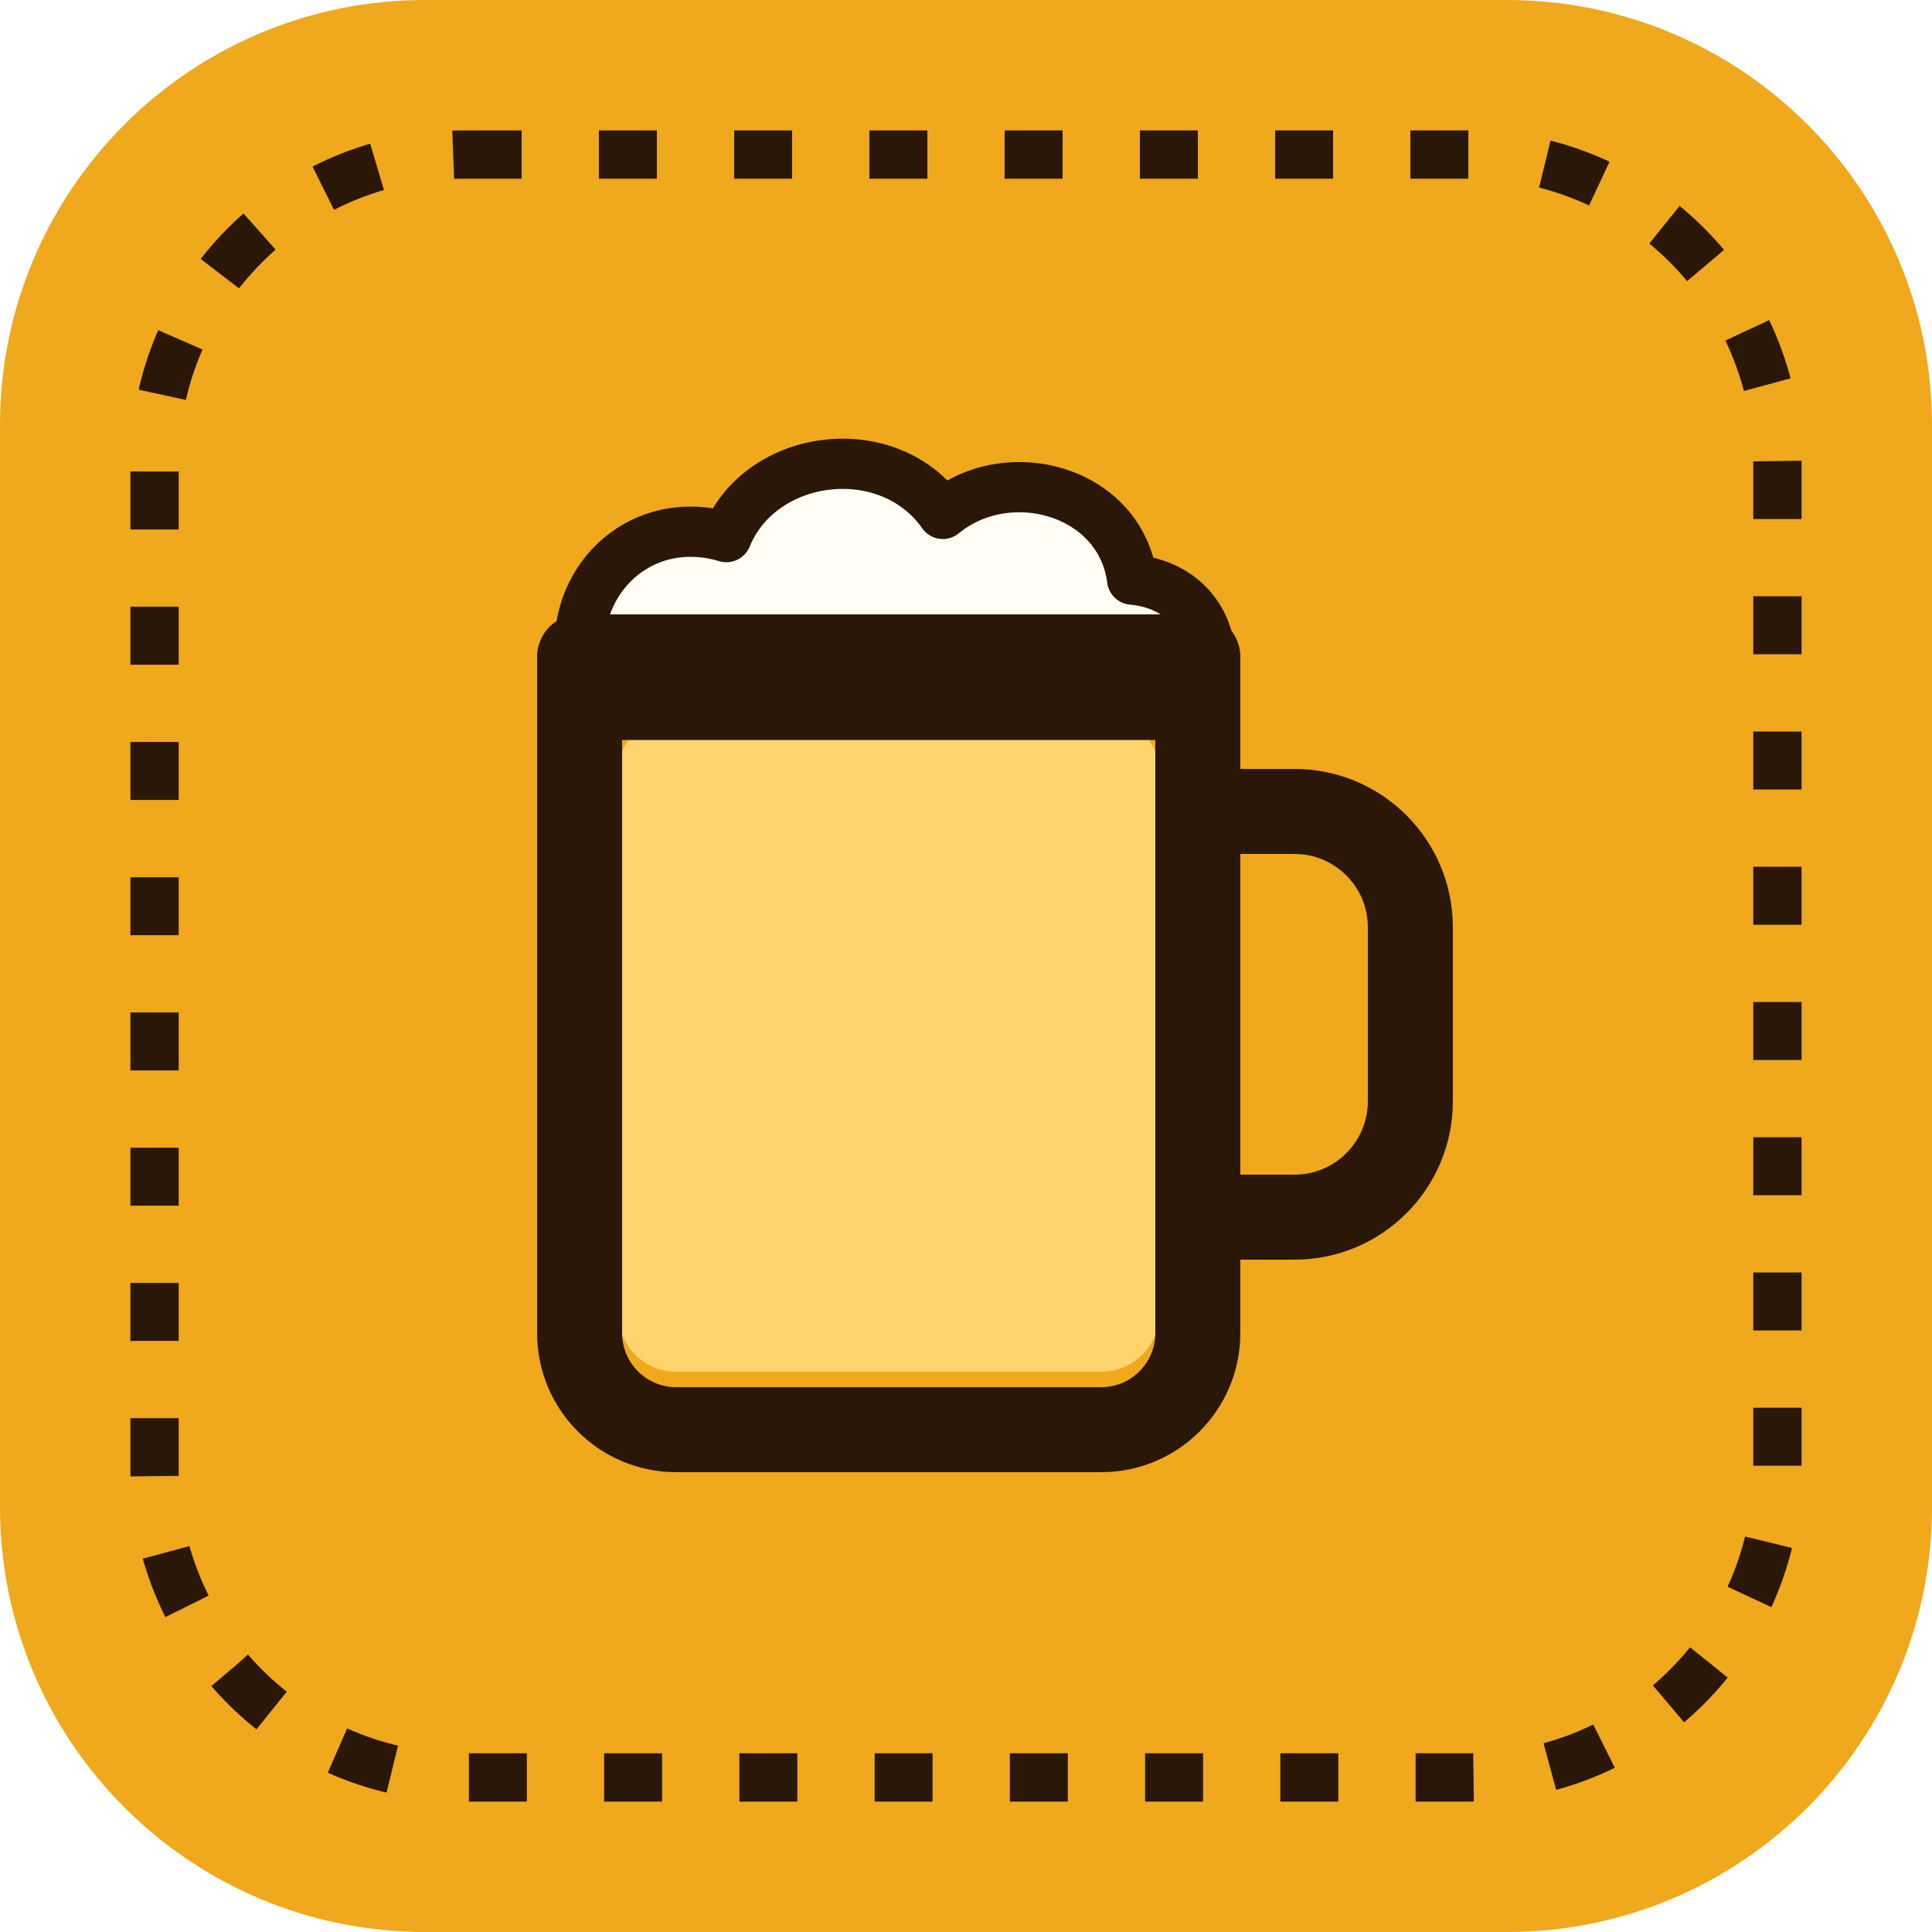
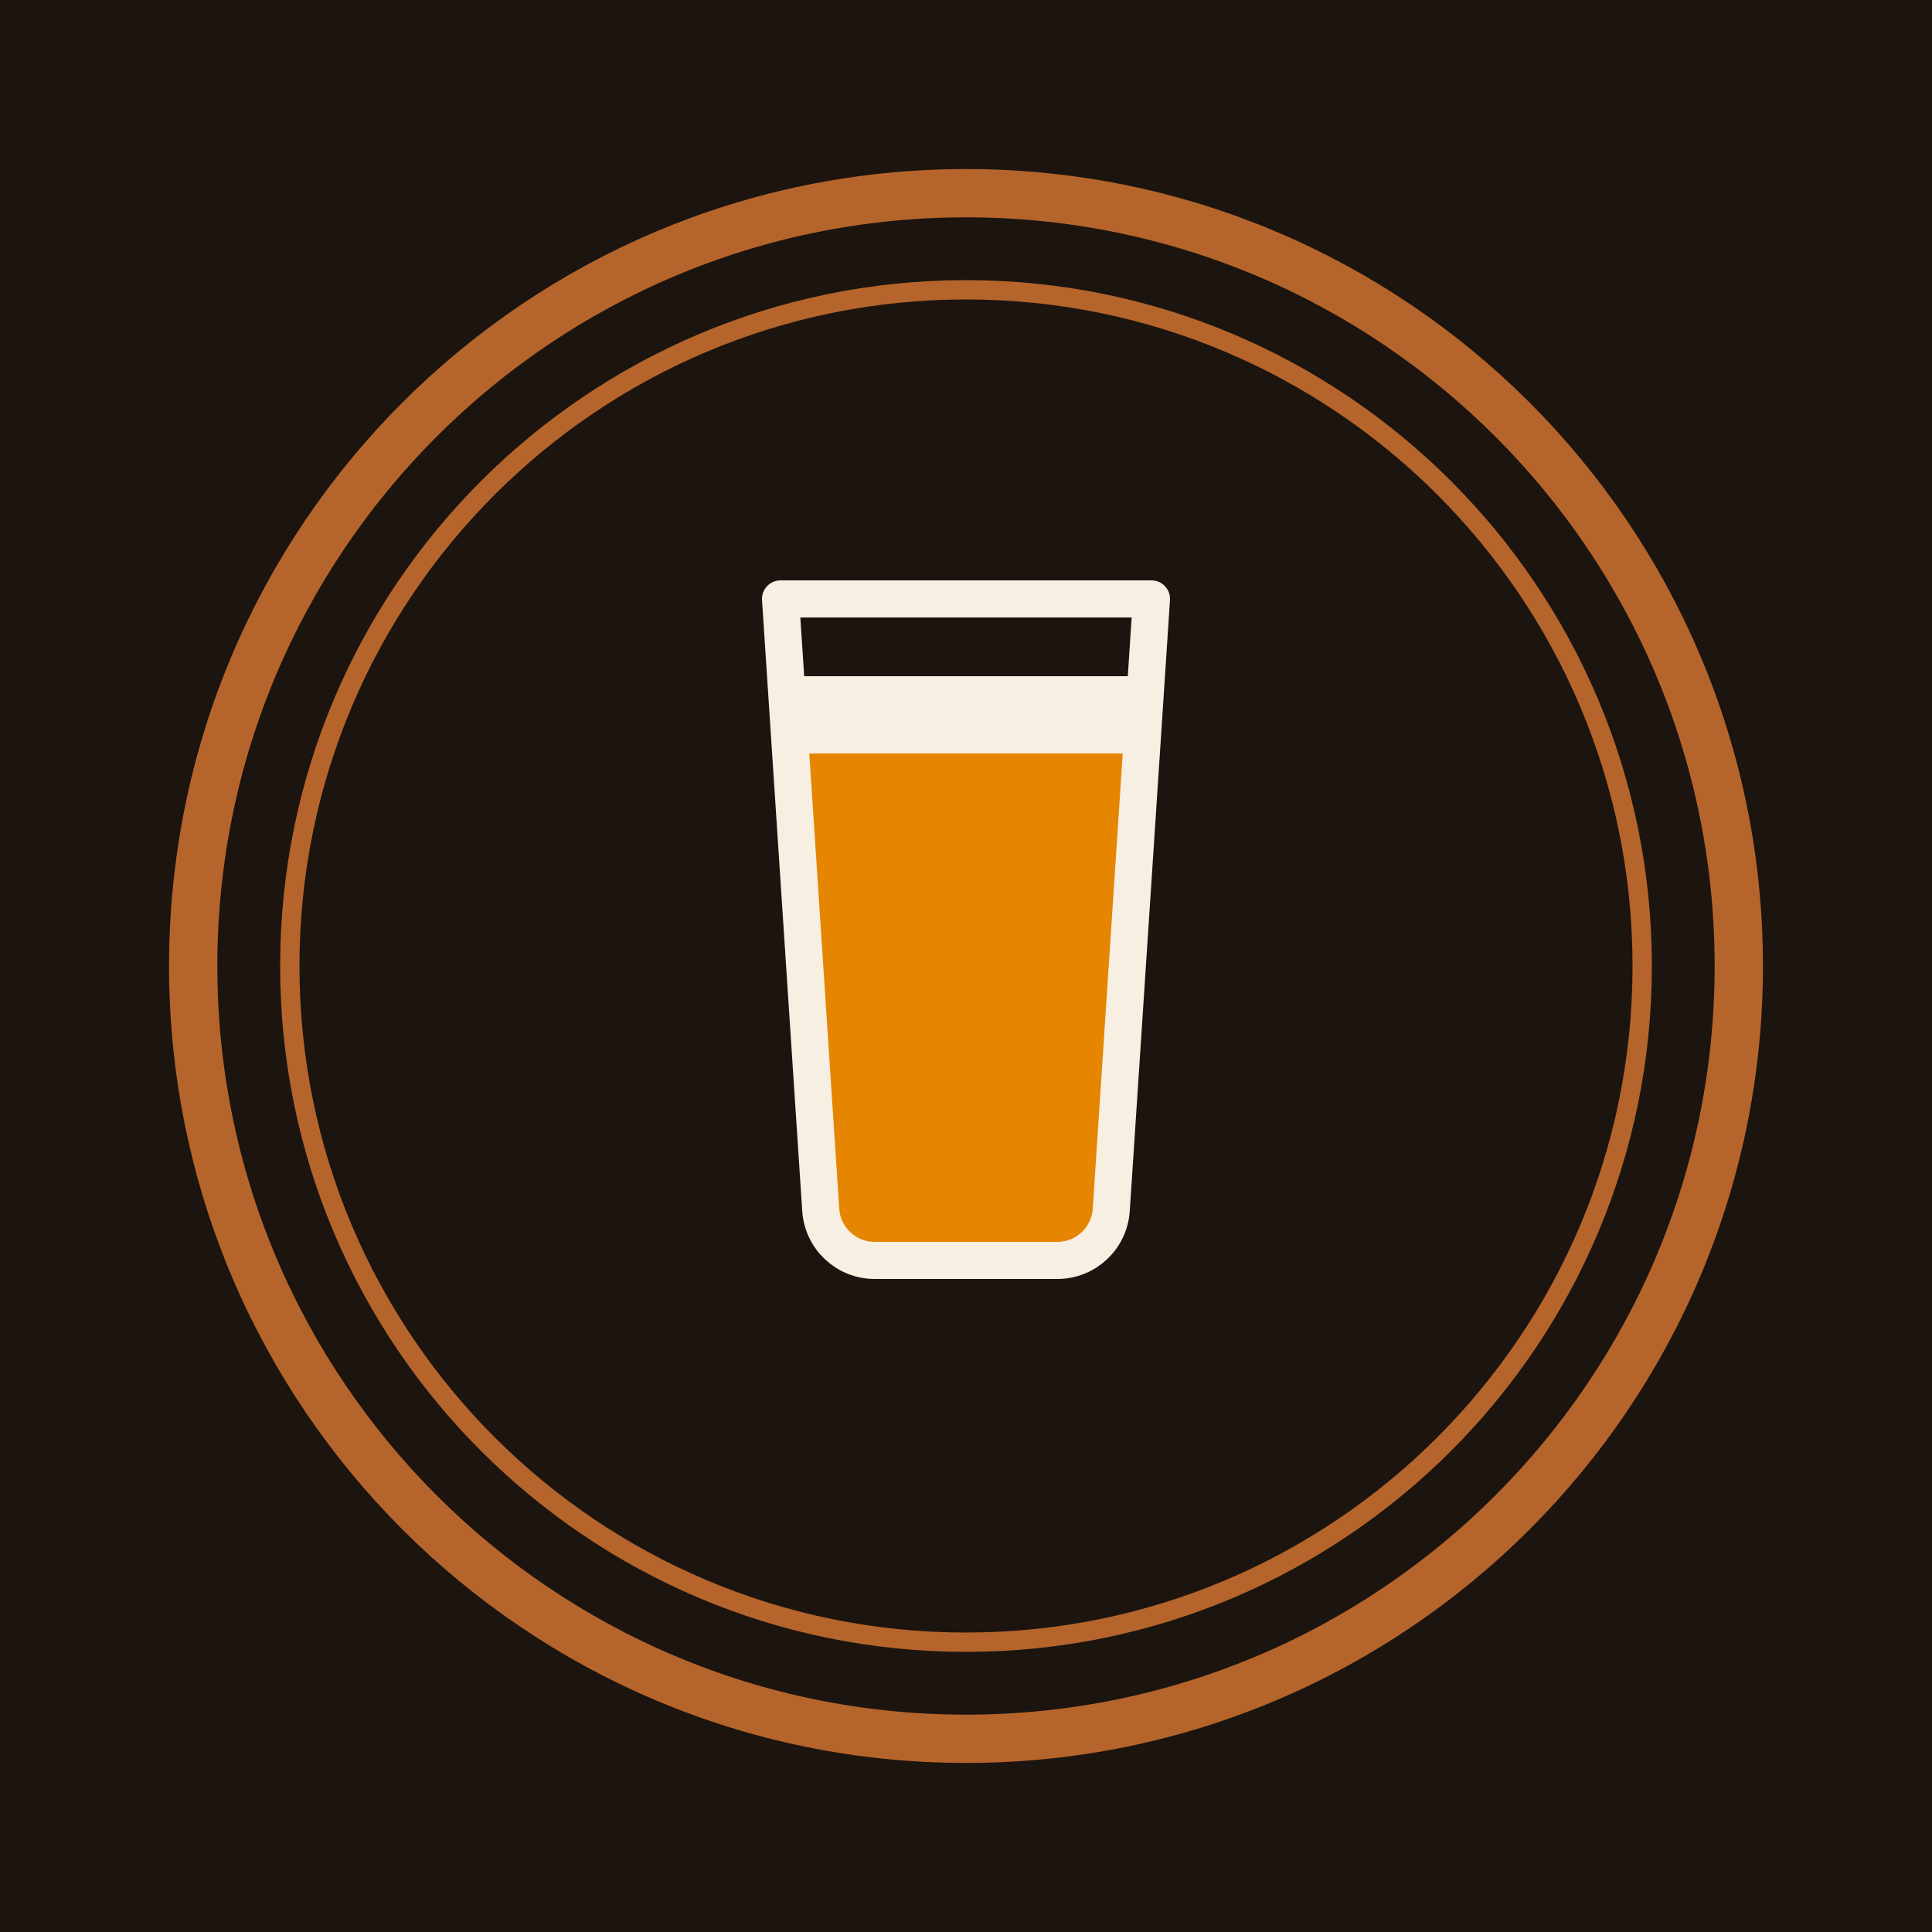
<svg xmlns="http://www.w3.org/2000/svg" viewBox="0 0 100 100">
-   <rect width="100" height="100" rx="22" fill="#f0a81c" />
-   <rect x="8" y="8" width="84" height="84" rx="16" fill="none" stroke="#2a1708" stroke-width="2.5" stroke-dasharray="3 4" />
-   <g transform="translate(18 16) scale(2)" stroke="#2a1708" stroke-linejoin="round">
-     <rect x="7" y="10.5" width="14" height="17" rx="1.5" fill="#ffd46b" stroke="none" />
-     <path d="M6.5 10.5c-1.5-2.6.6-5.4 3.3-4.6.9-2.2 4.2-2.6 5.6-.6 1.7-1.4 4.6-.6 4.9 1.7 2.2.2 2.6 2.7 1.2 3.5z" fill="#fffdf6" stroke-width="1.3" />
-     <path d="M6 9h16v17.5a2.5 2.5 0 0 1-2.5 2.5h-11A2.5 2.5 0 0 1 6 26.5zM22 13h2.5a3 3 0 0 1 3 3v4.5a3 3 0 0 1-3 3H22" fill="none" stroke-width="2.2" />
+   <rect width="100" height="100" fill="#1c140f" />
+   <circle cx="50" cy="50" r="40" fill="none" stroke="#b5652b" stroke-width="2.5" />
+   <circle cx="50" cy="50" r="35" fill="none" stroke="#b5652b" stroke-width="1" />
+   <g transform="translate(34 27) scale(.8)">
+     <clipPath id="c">
+       <path d="M8 5h24l-2.6 39.5a3.5 3.5 0 0 1-3.5 3.3H14.1a3.5 3.5 0 0 1-3.5-3.3z" />
+     </clipPath>
+     <g clip-path="url(#c)">
+       <rect y="15" width="40" height="40" fill="#e58500" />
+       <rect y="10" width="40" height="5" fill="#f6efe2" />
+     </g>
+     <path d="M8 5h24l-2.6 39.5a3.5 3.5 0 0 1-3.5 3.3H14.1a3.5 3.5 0 0 1-3.5-3.3z" fill="none" stroke="#f6efe2" stroke-width="2.4" stroke-linejoin="round" />
  </g>
</svg>
